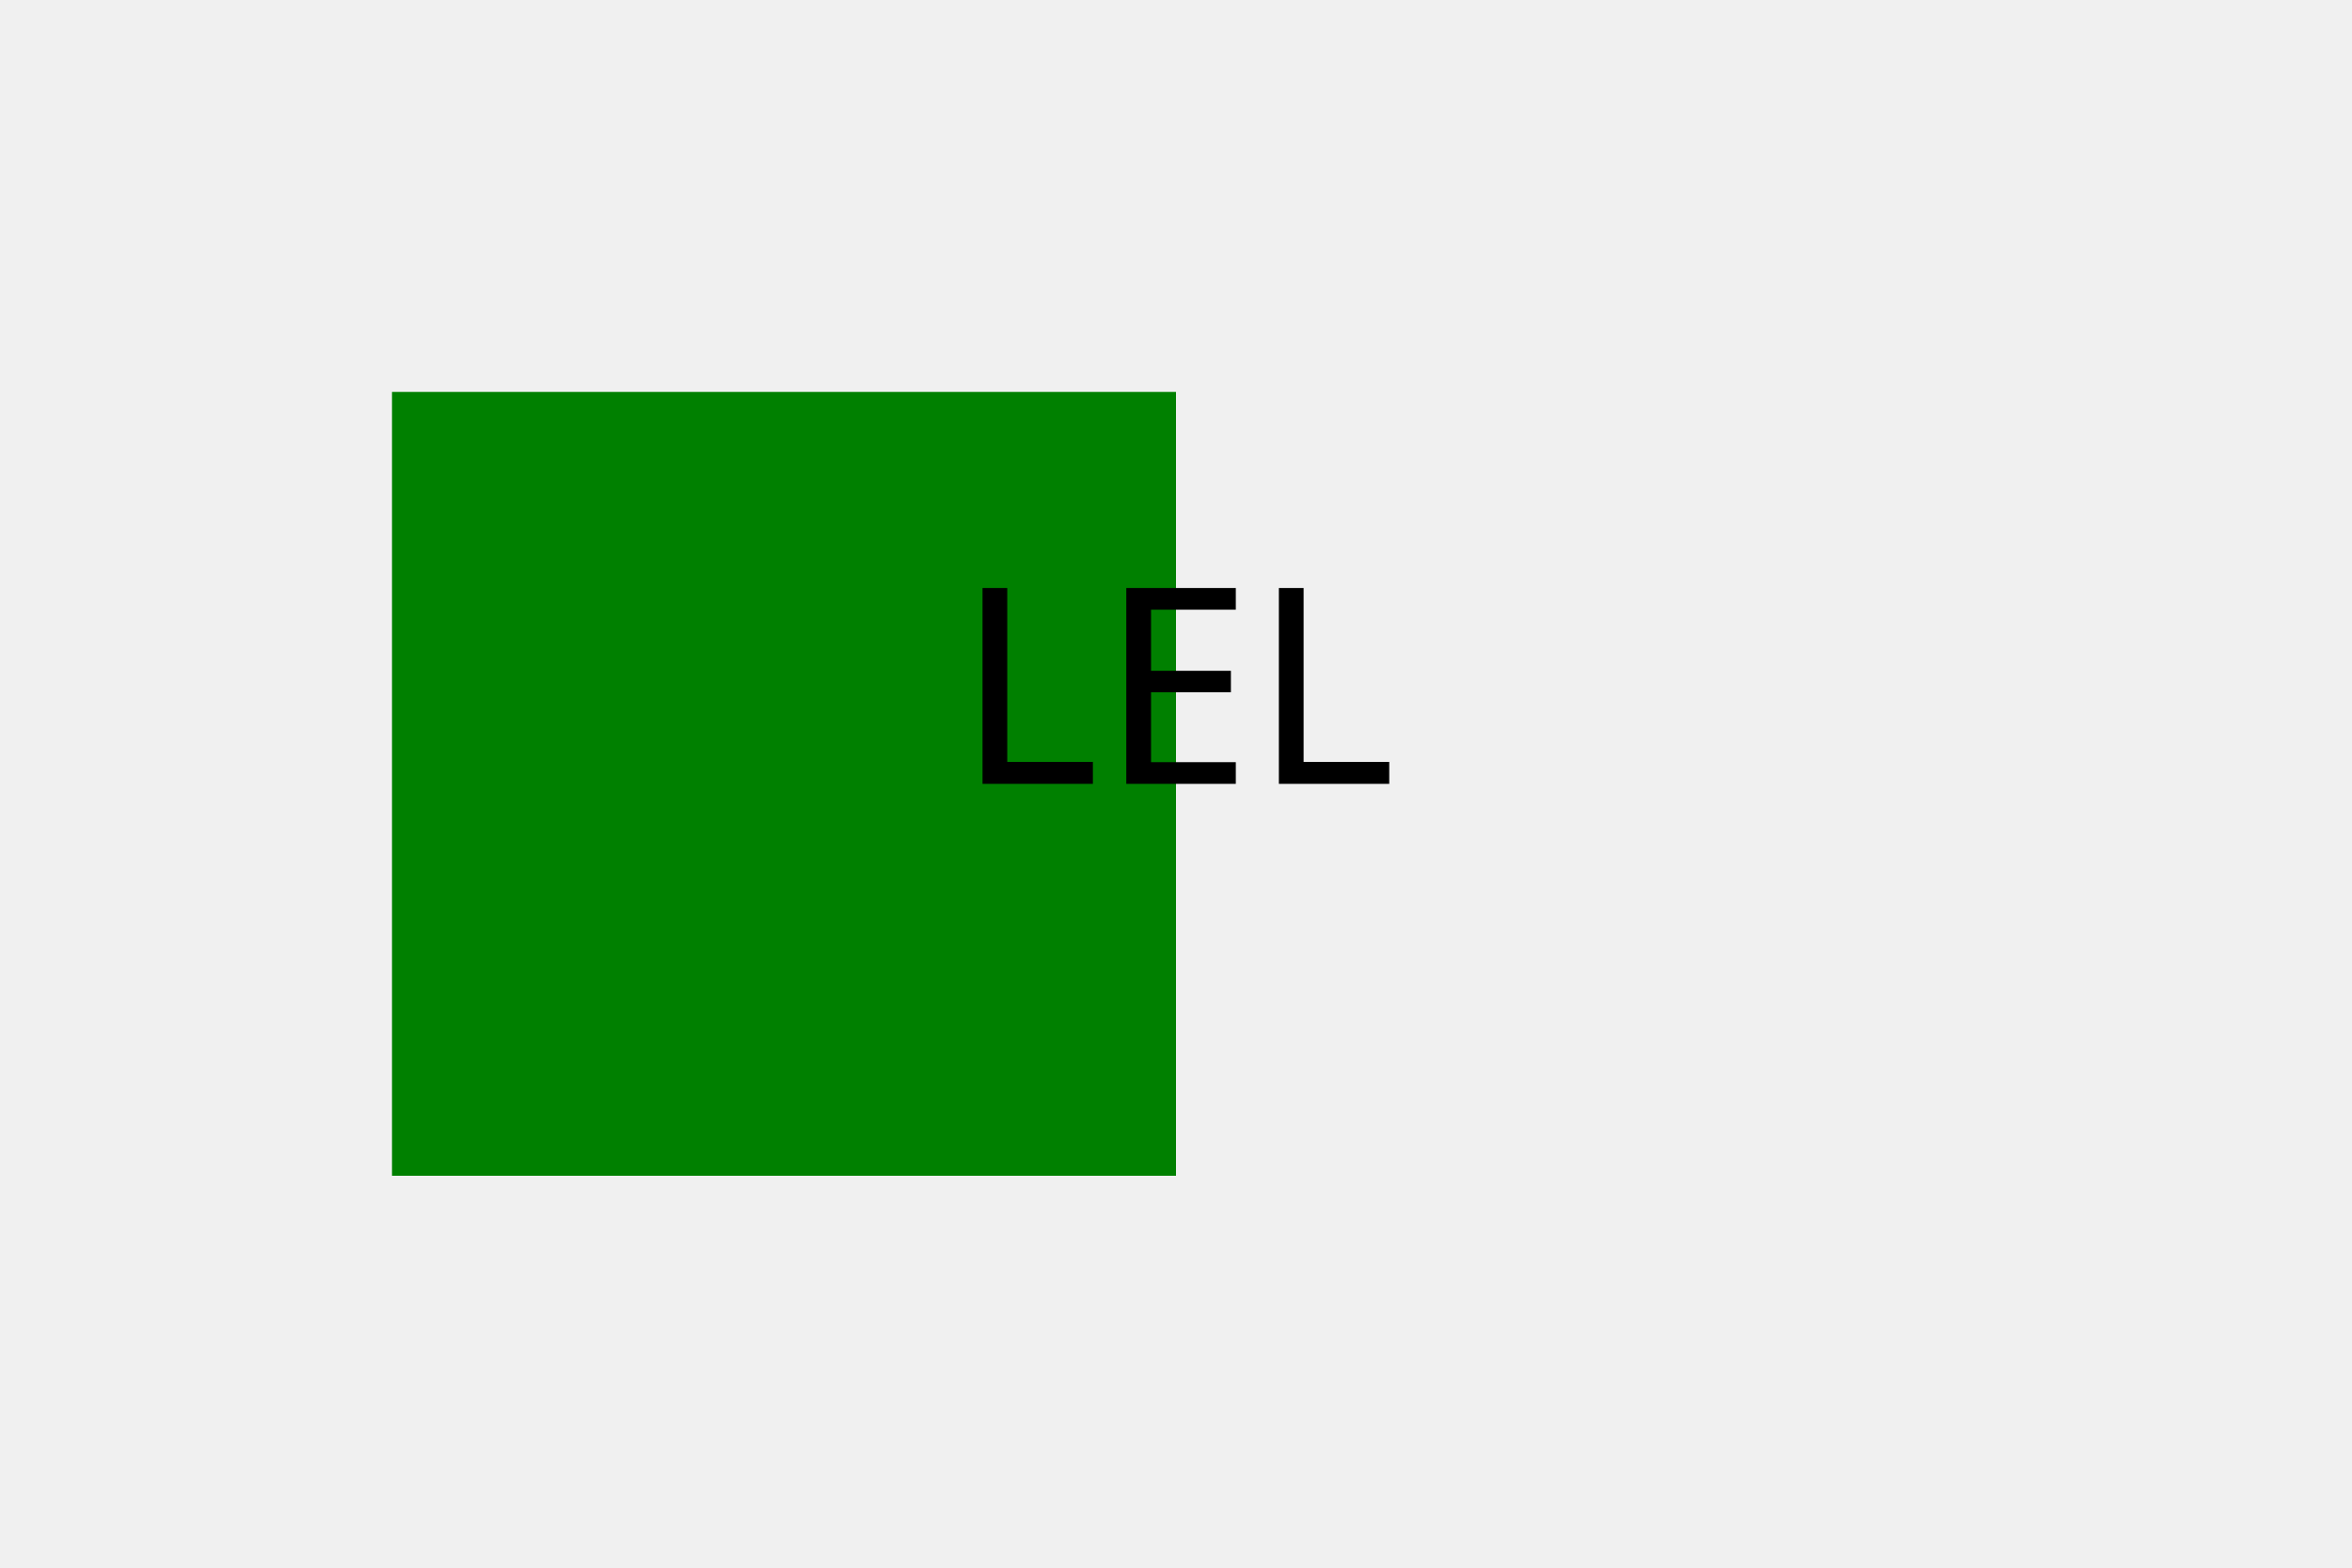
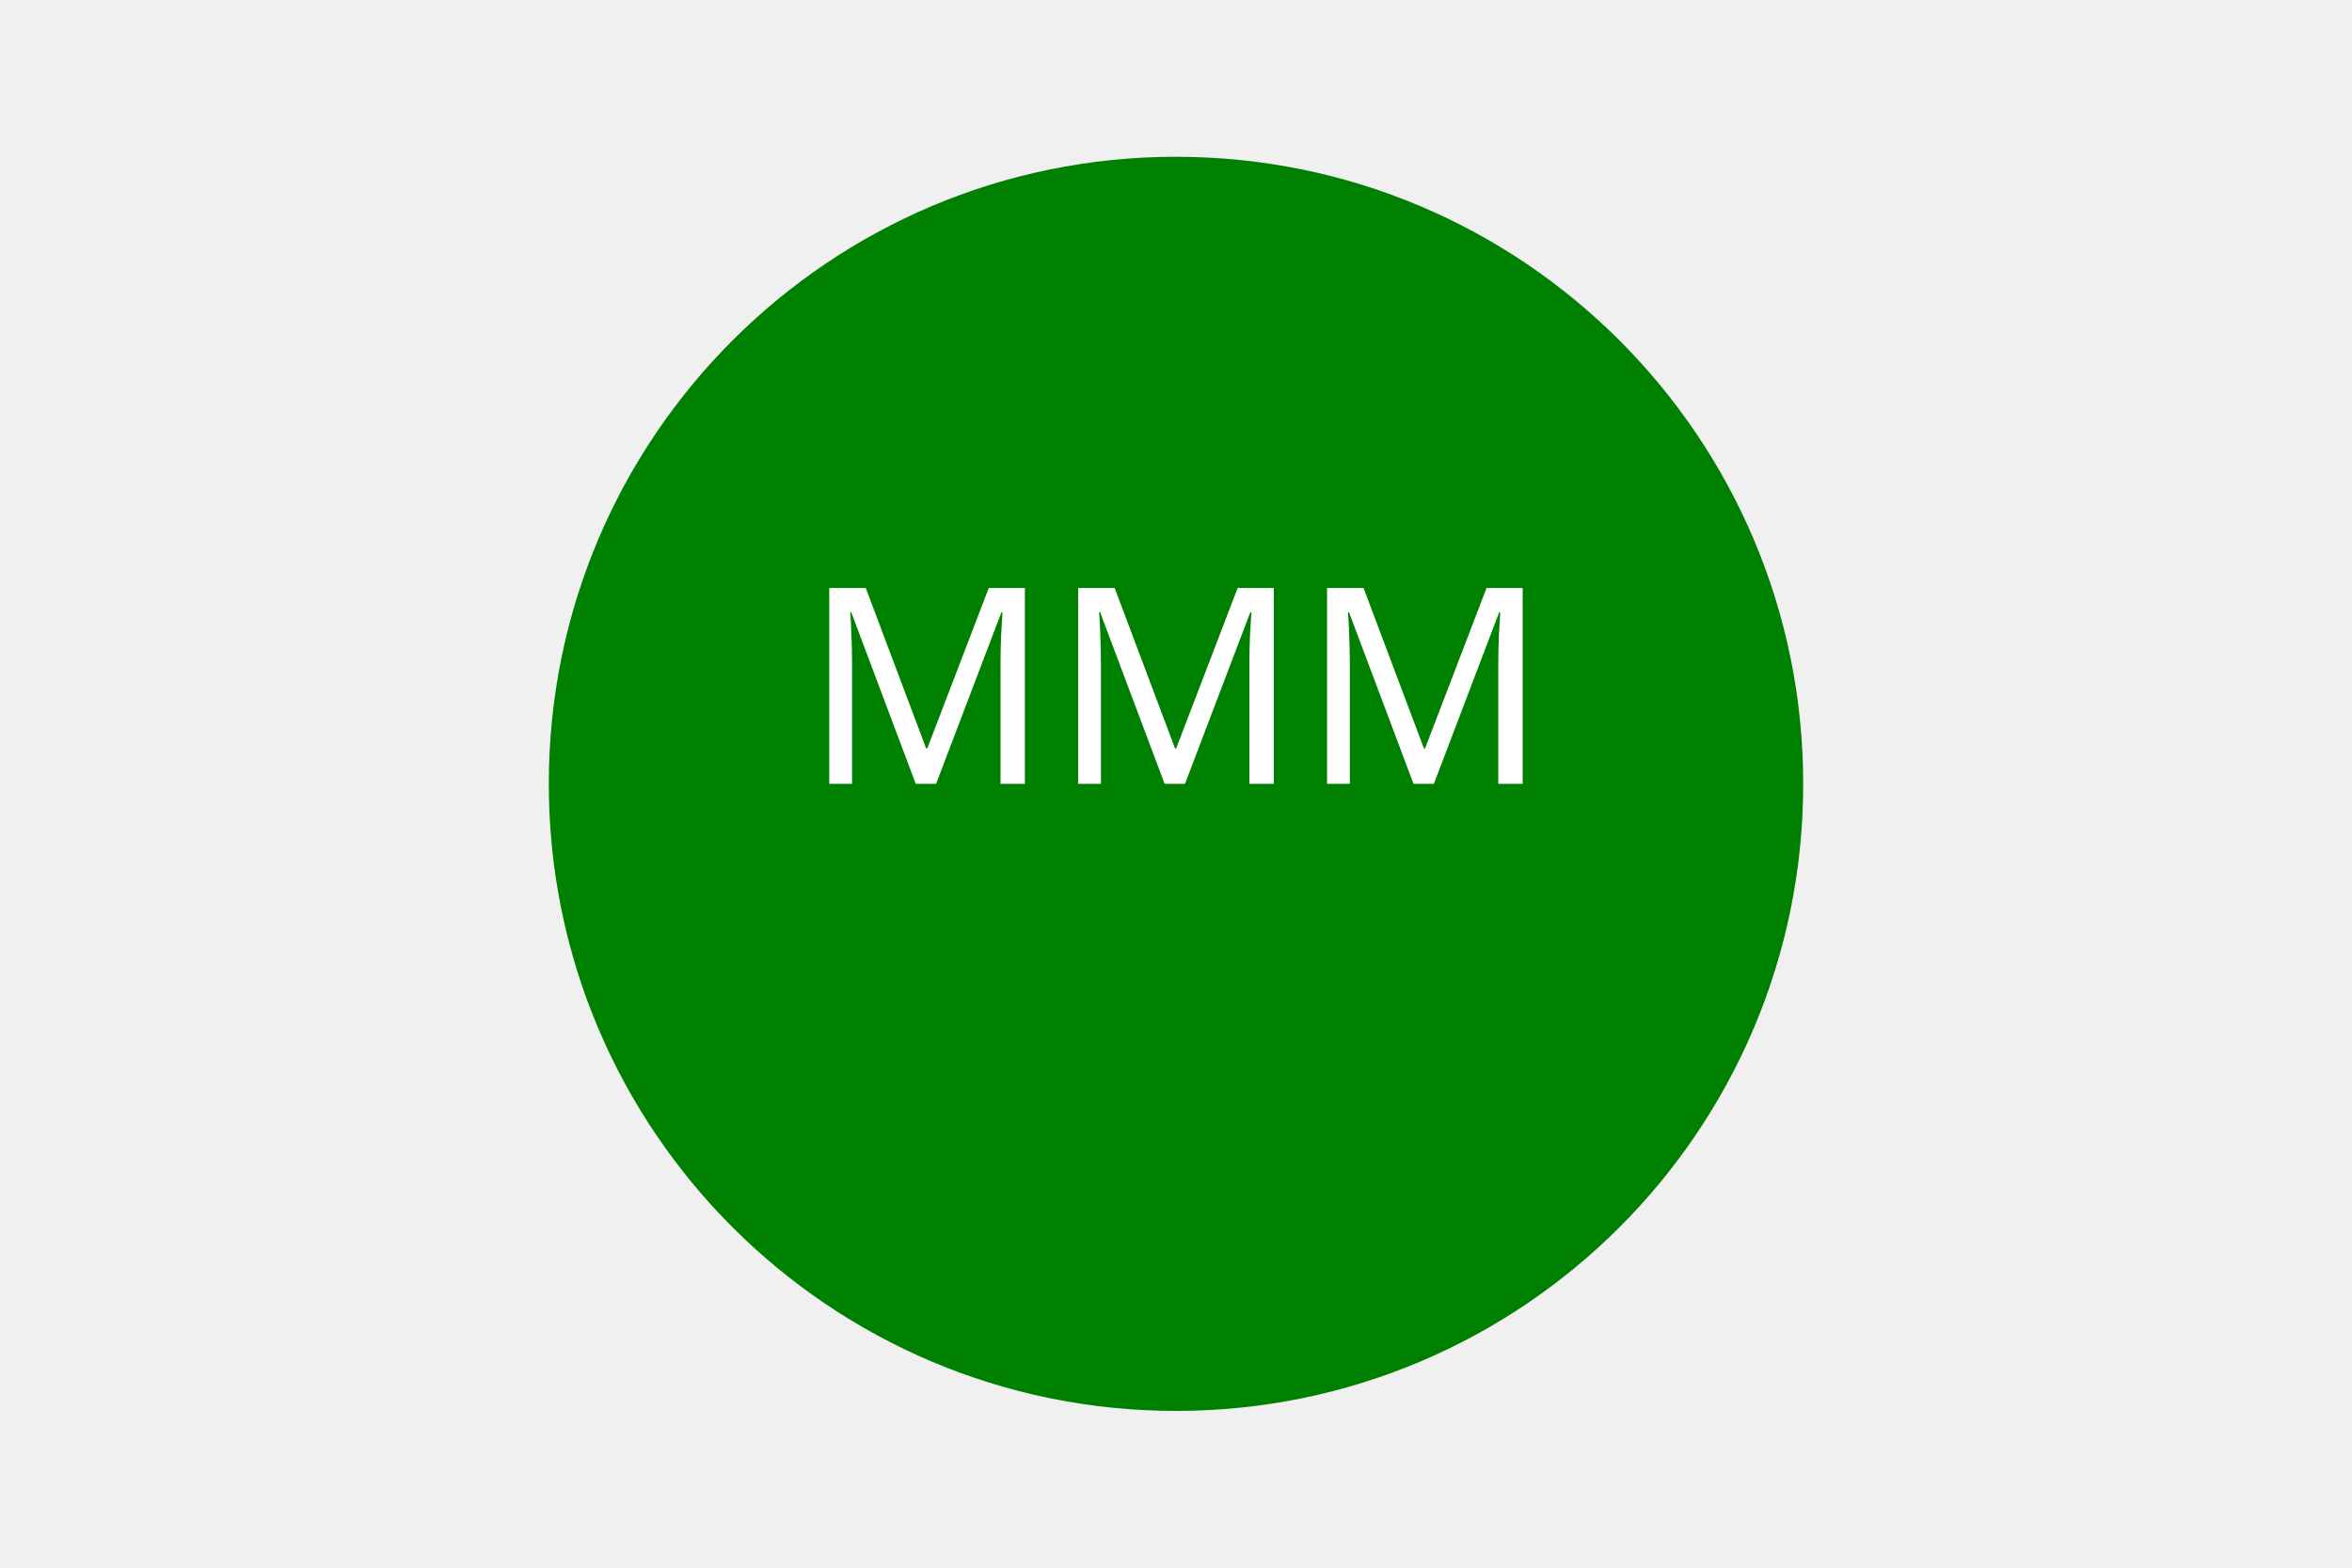
<svg xmlns="http://www.w3.org/2000/svg" width="300" height="200">
-   <rect x="50" y="50" width="100" height="100" fill="green" />
-   <text x="150" y="100" font-family="Verdana" font-size="35" fill="Black" text-anchor="middle">LEL</text>
+   <circle cx="150" cy="100" r="80" fill="green" />
+   <text x="150" y="100" font-family="Verdana" font-size="35" fill="white" text-anchor="middle">MMM</text>
</svg>
